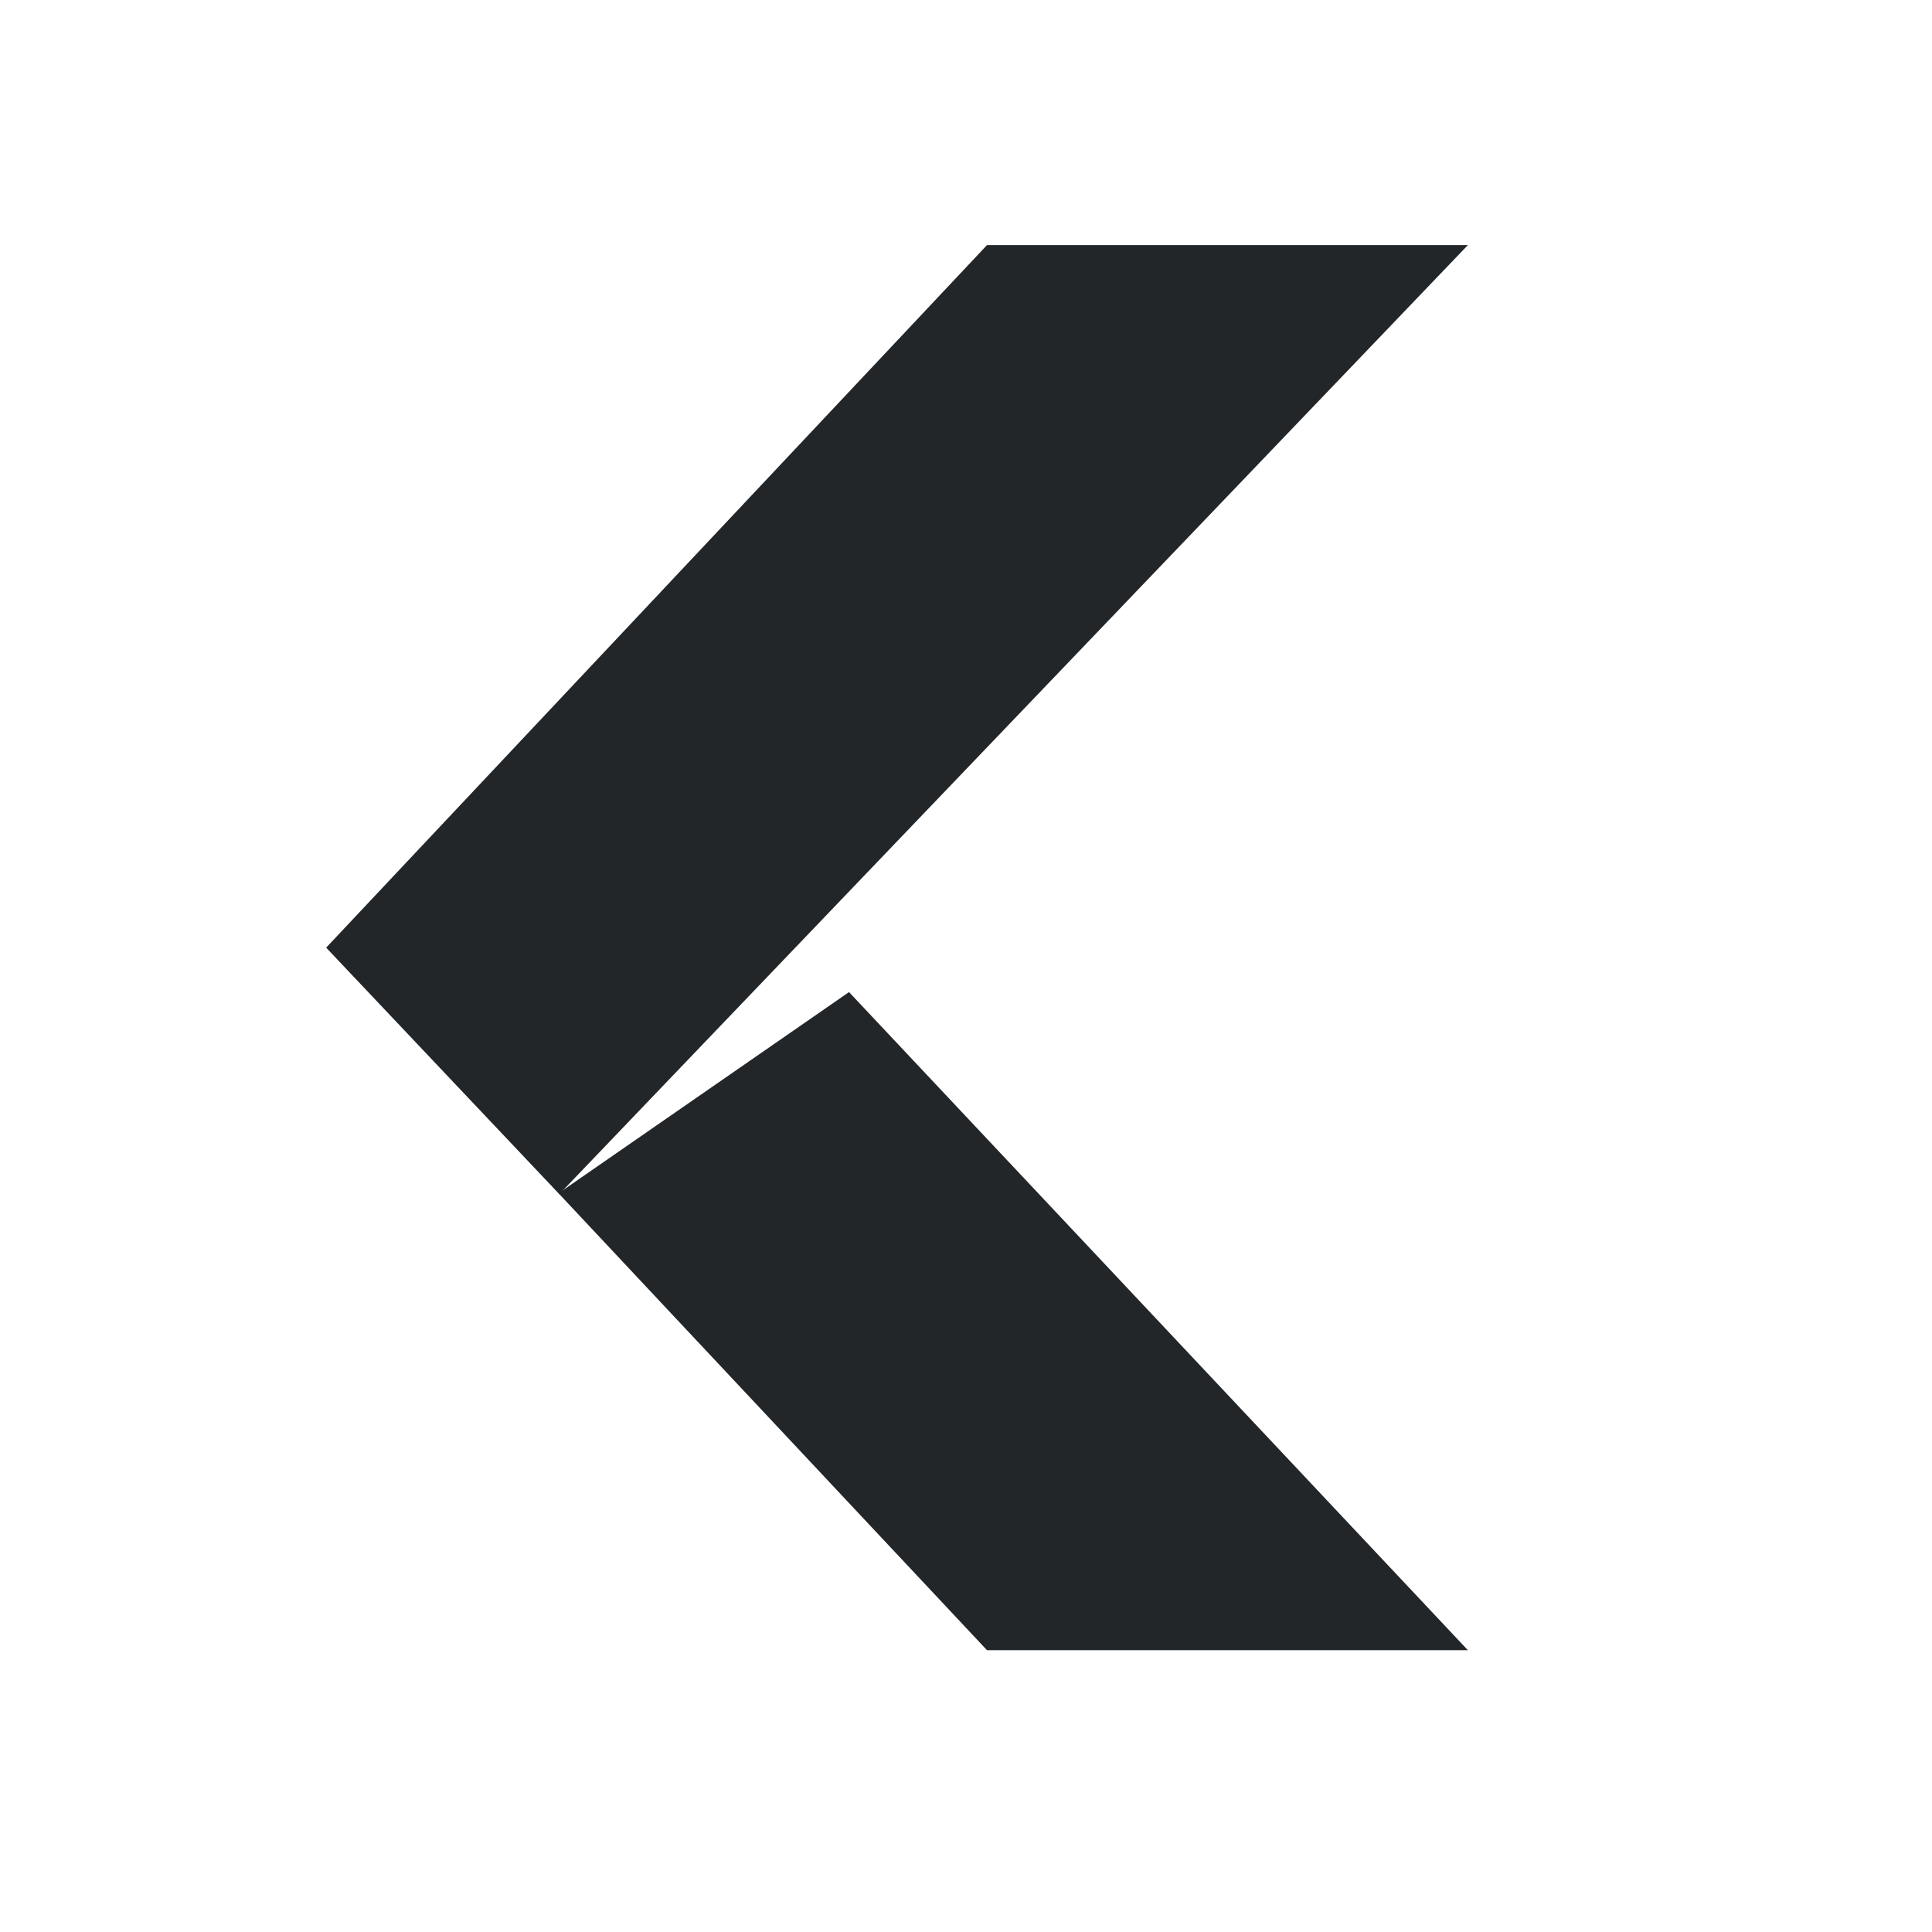
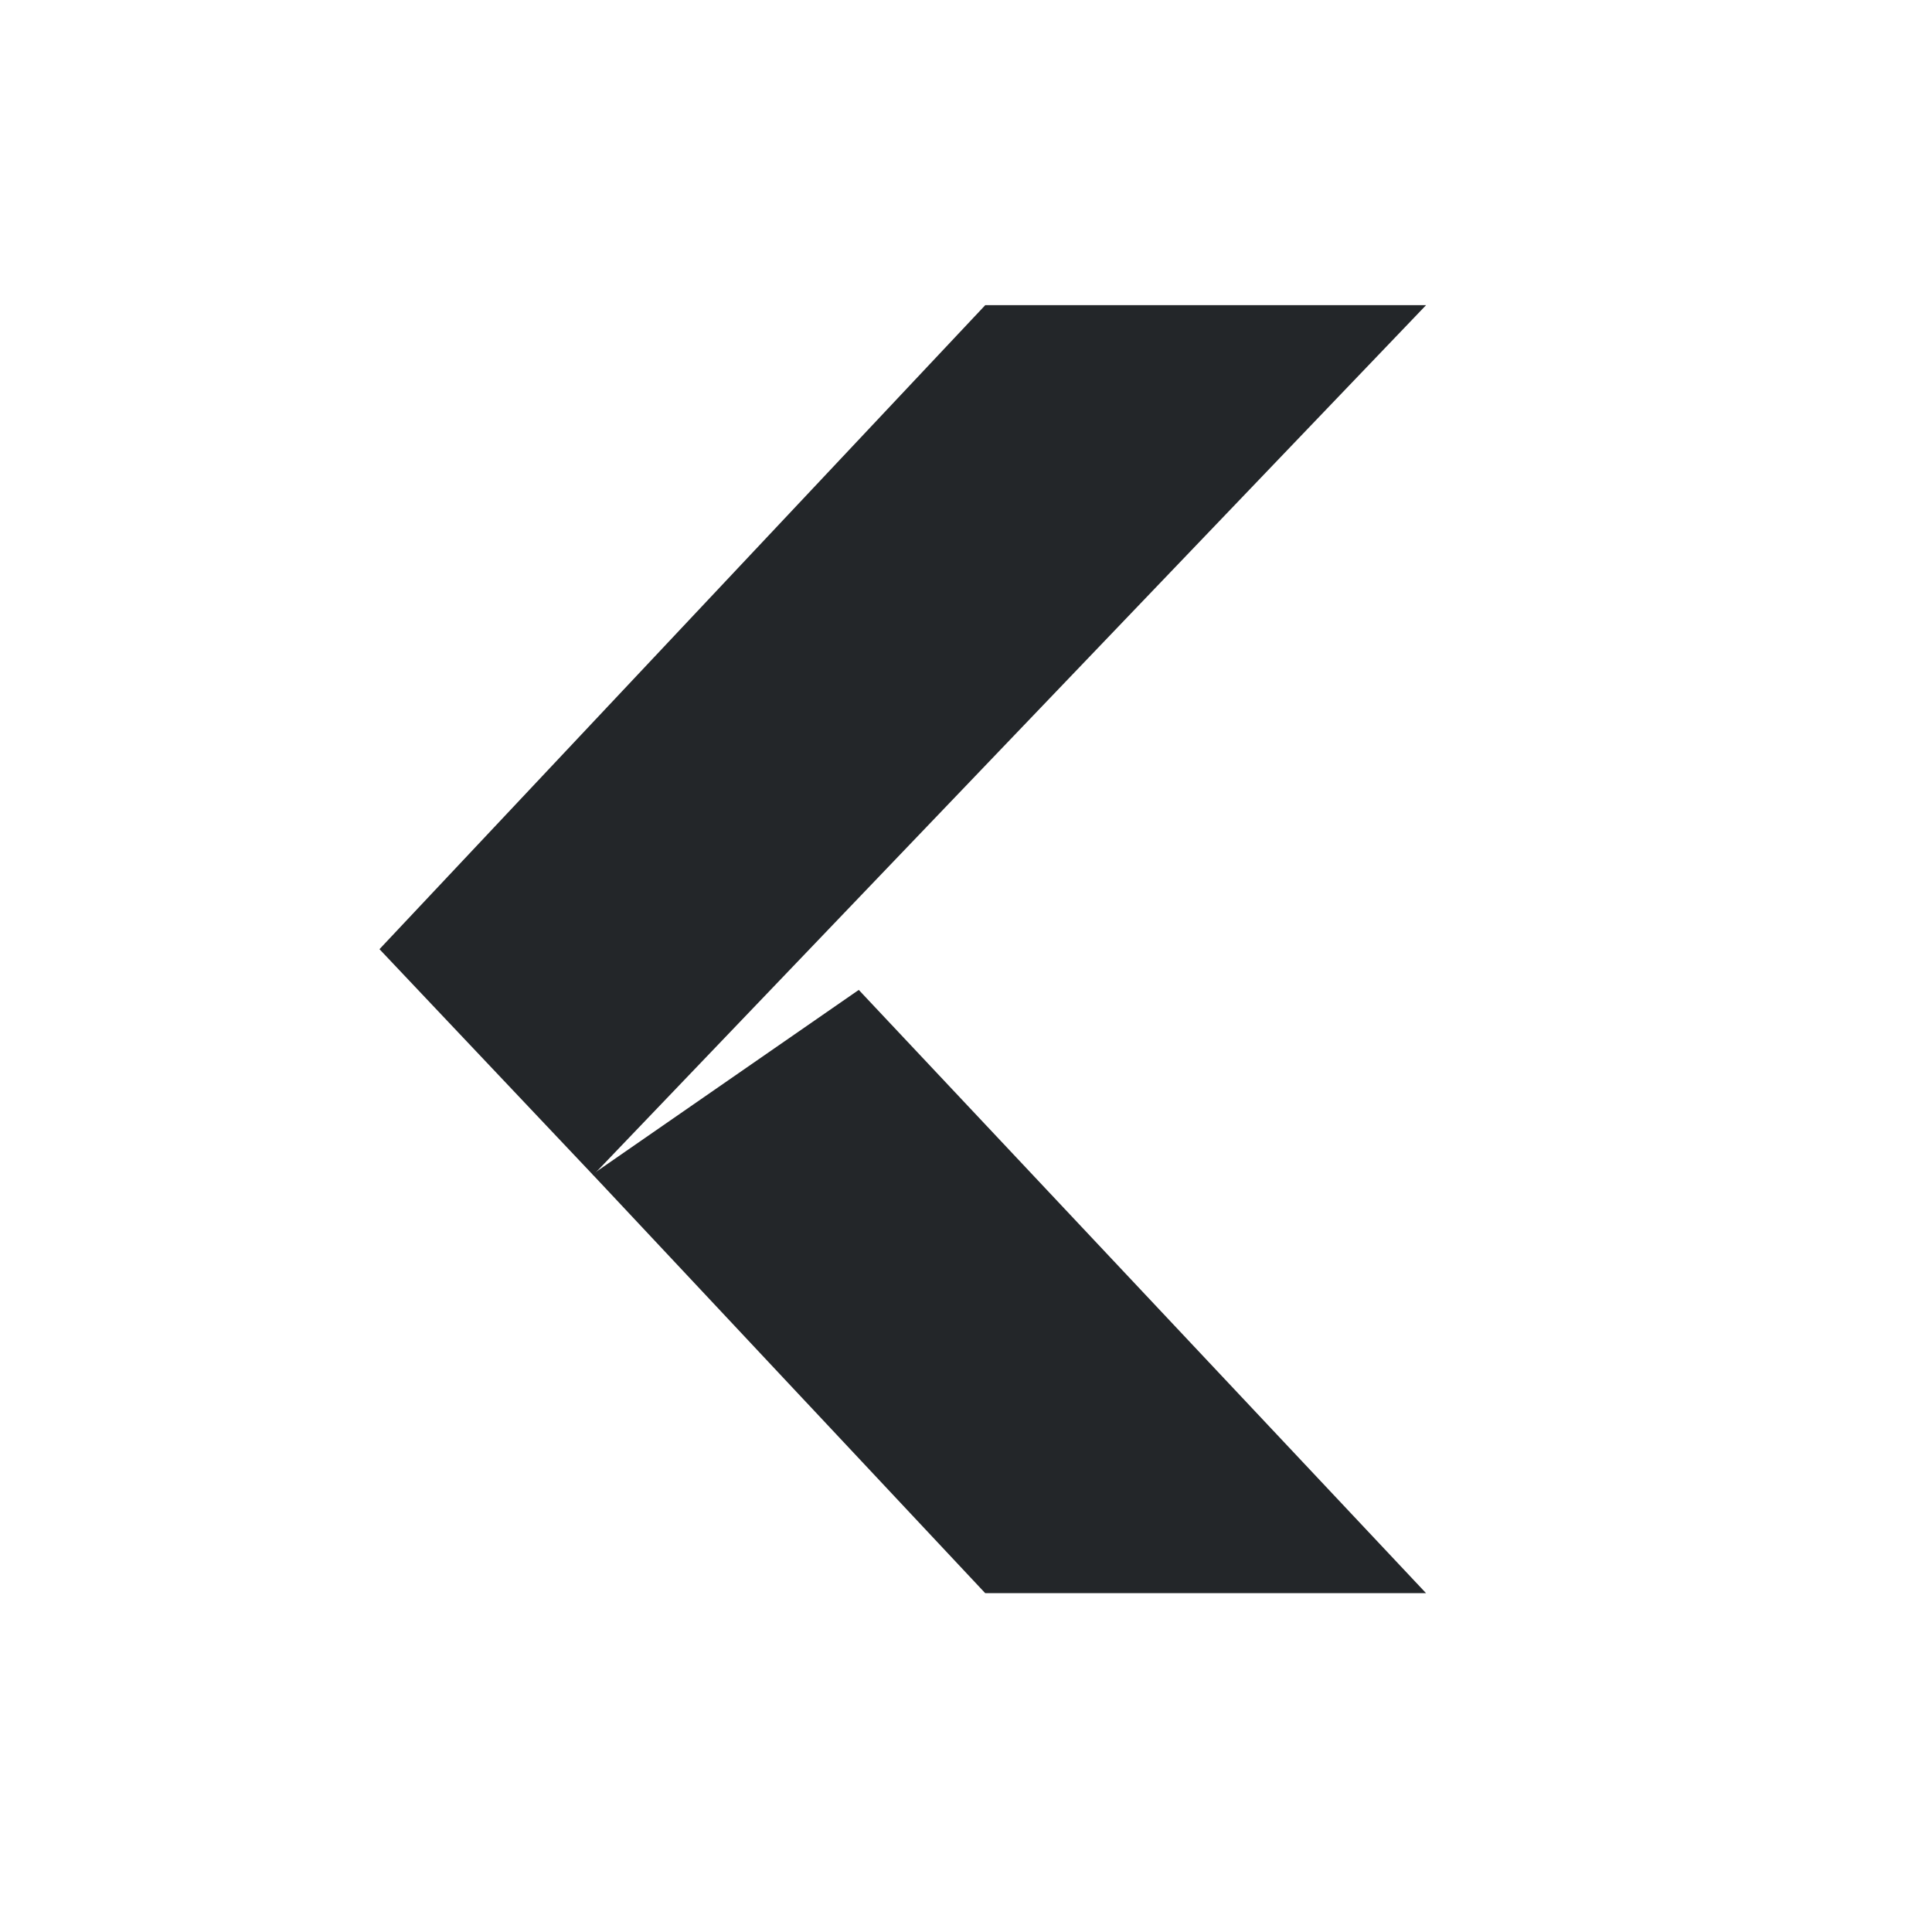
- <svg xmlns="http://www.w3.org/2000/svg" viewBox="0 0 22 22">
+ <svg xmlns="http://www.w3.org/2000/svg" viewBox="0 0 24 24">
  <defs id="defs3051">
    <style type="text/css" id="current-color-scheme">
      .ColorScheme-Text {
        color:#232629;
      }
    </style>
  </defs>
-   <path d="m 11.239,18.791 5.476,0 L 9.668,11.297 6.36,13.588 Z" style="fill:currentColor;fill-opacity:1;stroke:none;" class="ColorScheme-Text" />
-   <path d="m 11.239,2.791 5.476,0 L 6.369,13.598 3.714,10.791 Z" style="fill:currentColor;fill-opacity:1;stroke:none;" class="ColorScheme-Text" />
+   <g transform="translate(1,1)">
+     <path d="m 11.239,18.791 5.476,0 L 9.668,11.297 6.36,13.588 Z" style="fill:currentColor;fill-opacity:1;stroke:none;" class="ColorScheme-Text" />
+     <path d="m 11.239,2.791 5.476,0 L 6.369,13.598 3.714,10.791 Z" style="fill:currentColor;fill-opacity:1;stroke:none;" class="ColorScheme-Text" />
+   </g>
</svg>
